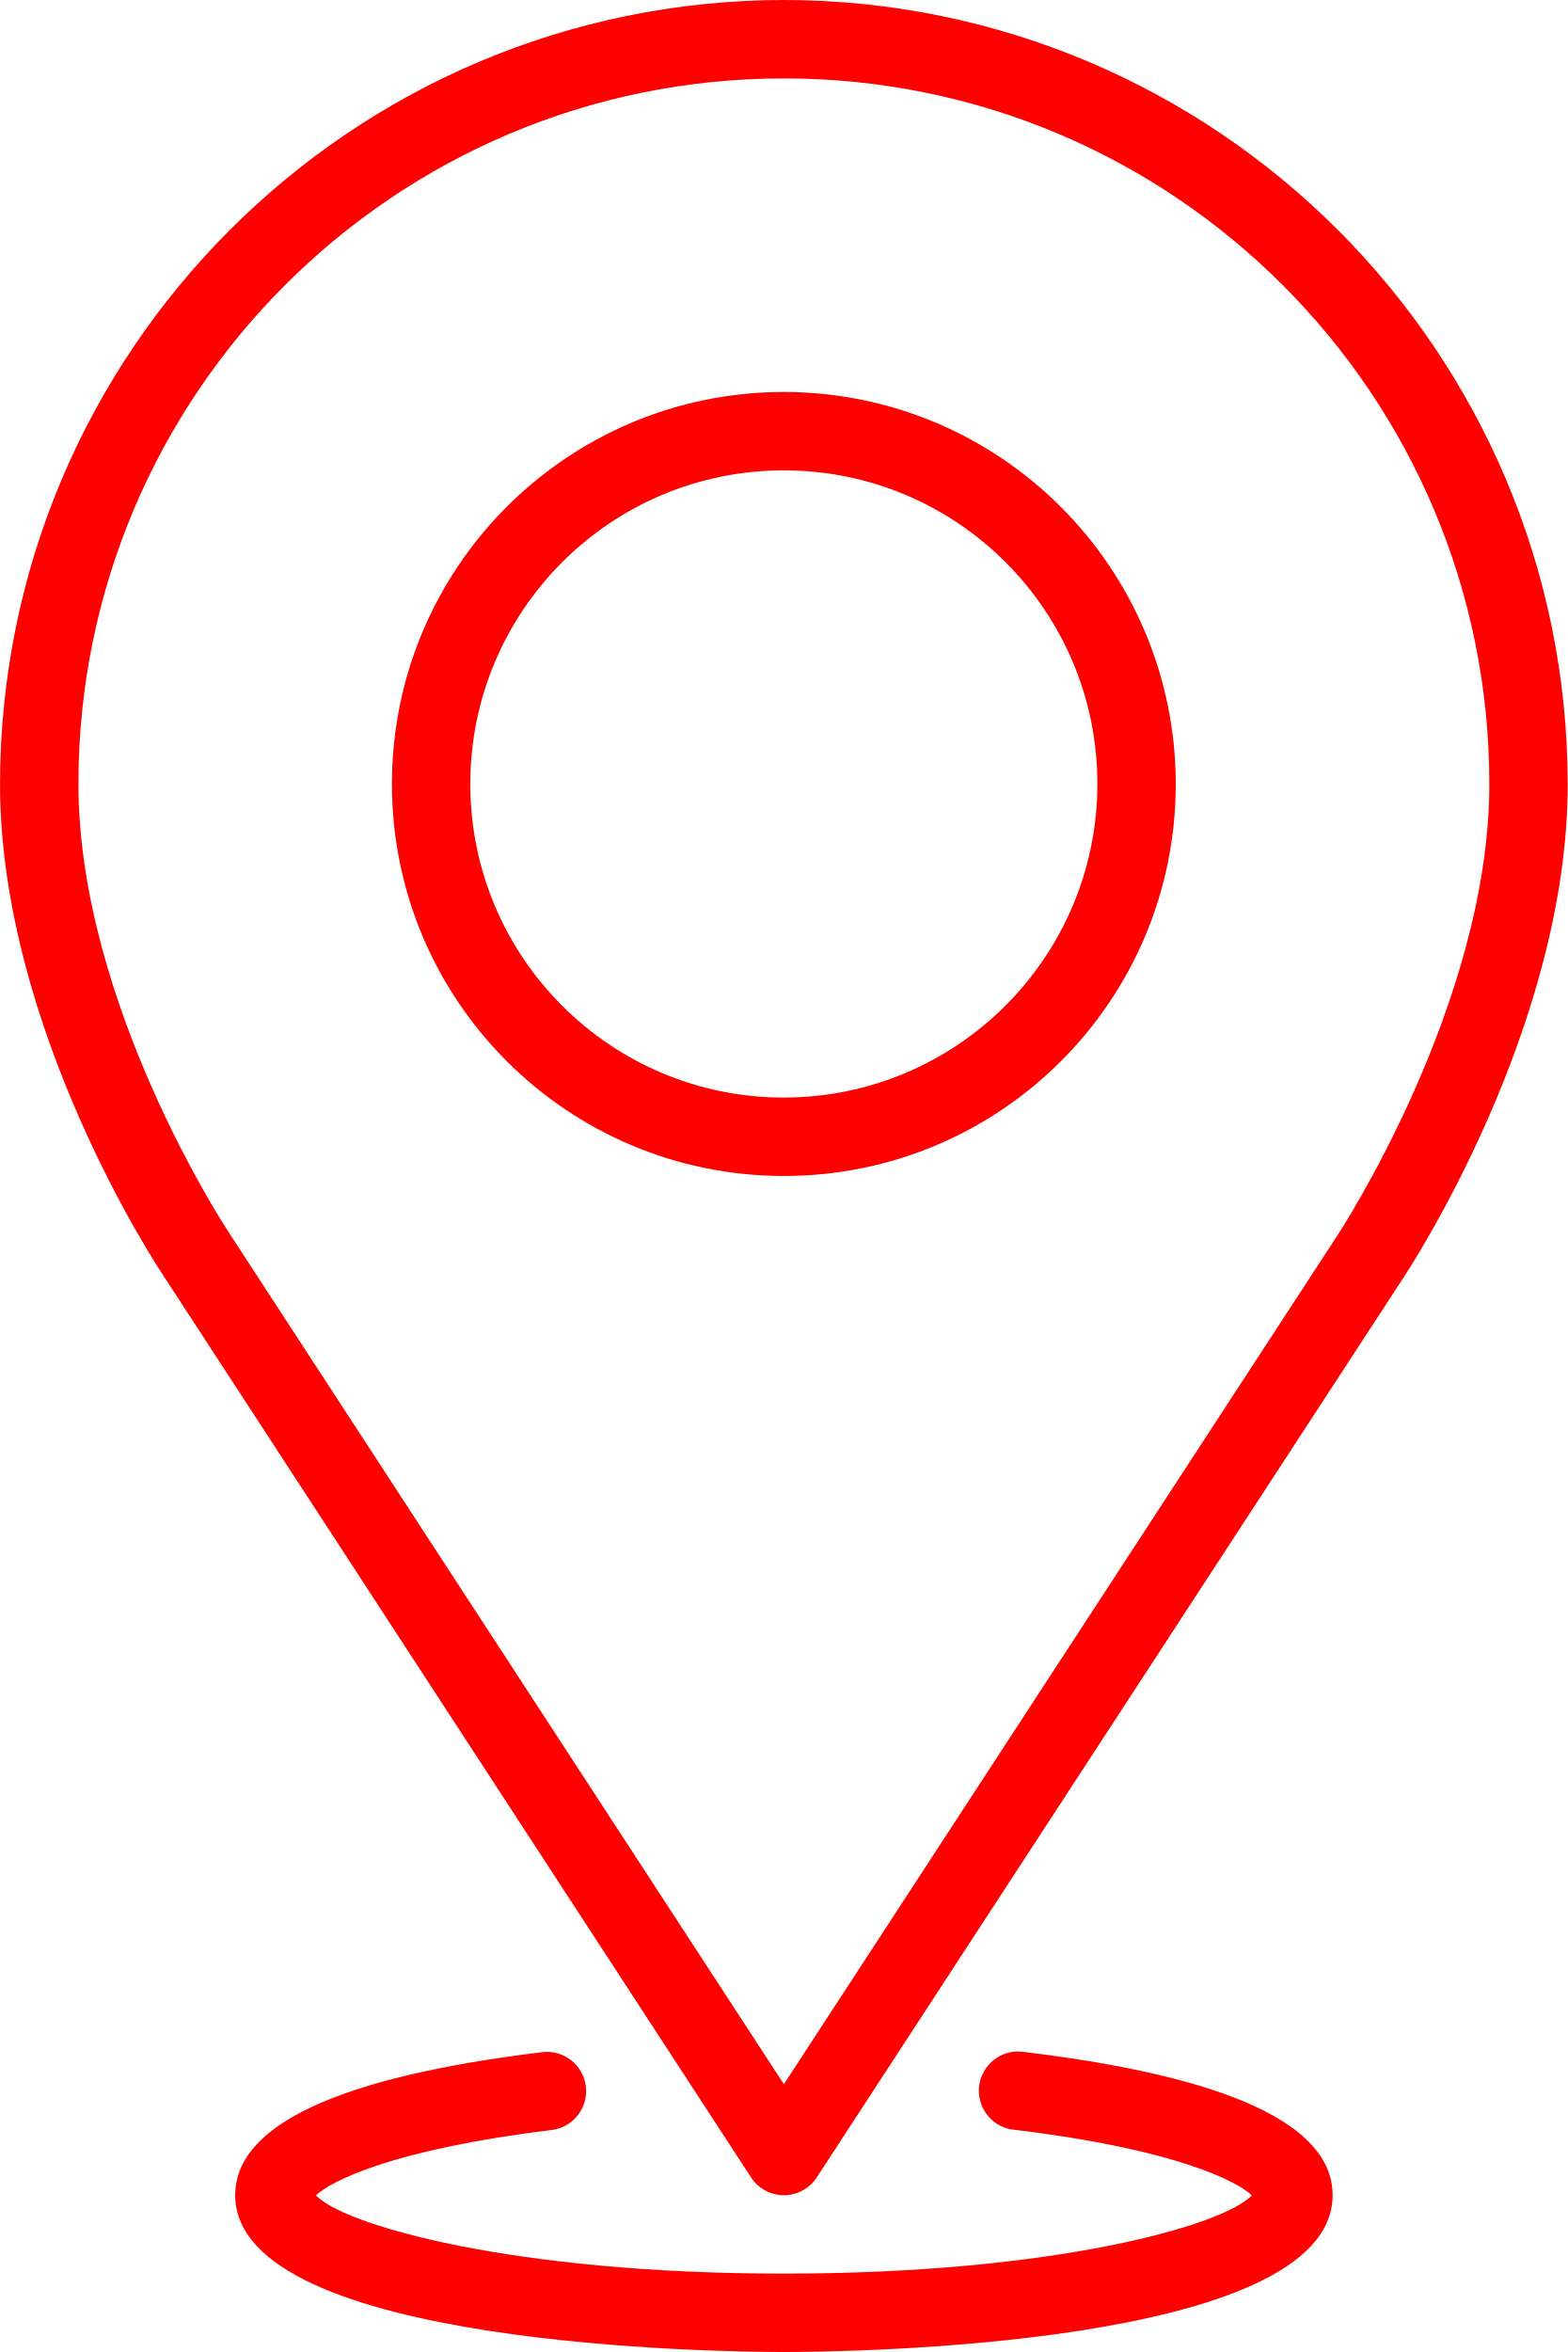
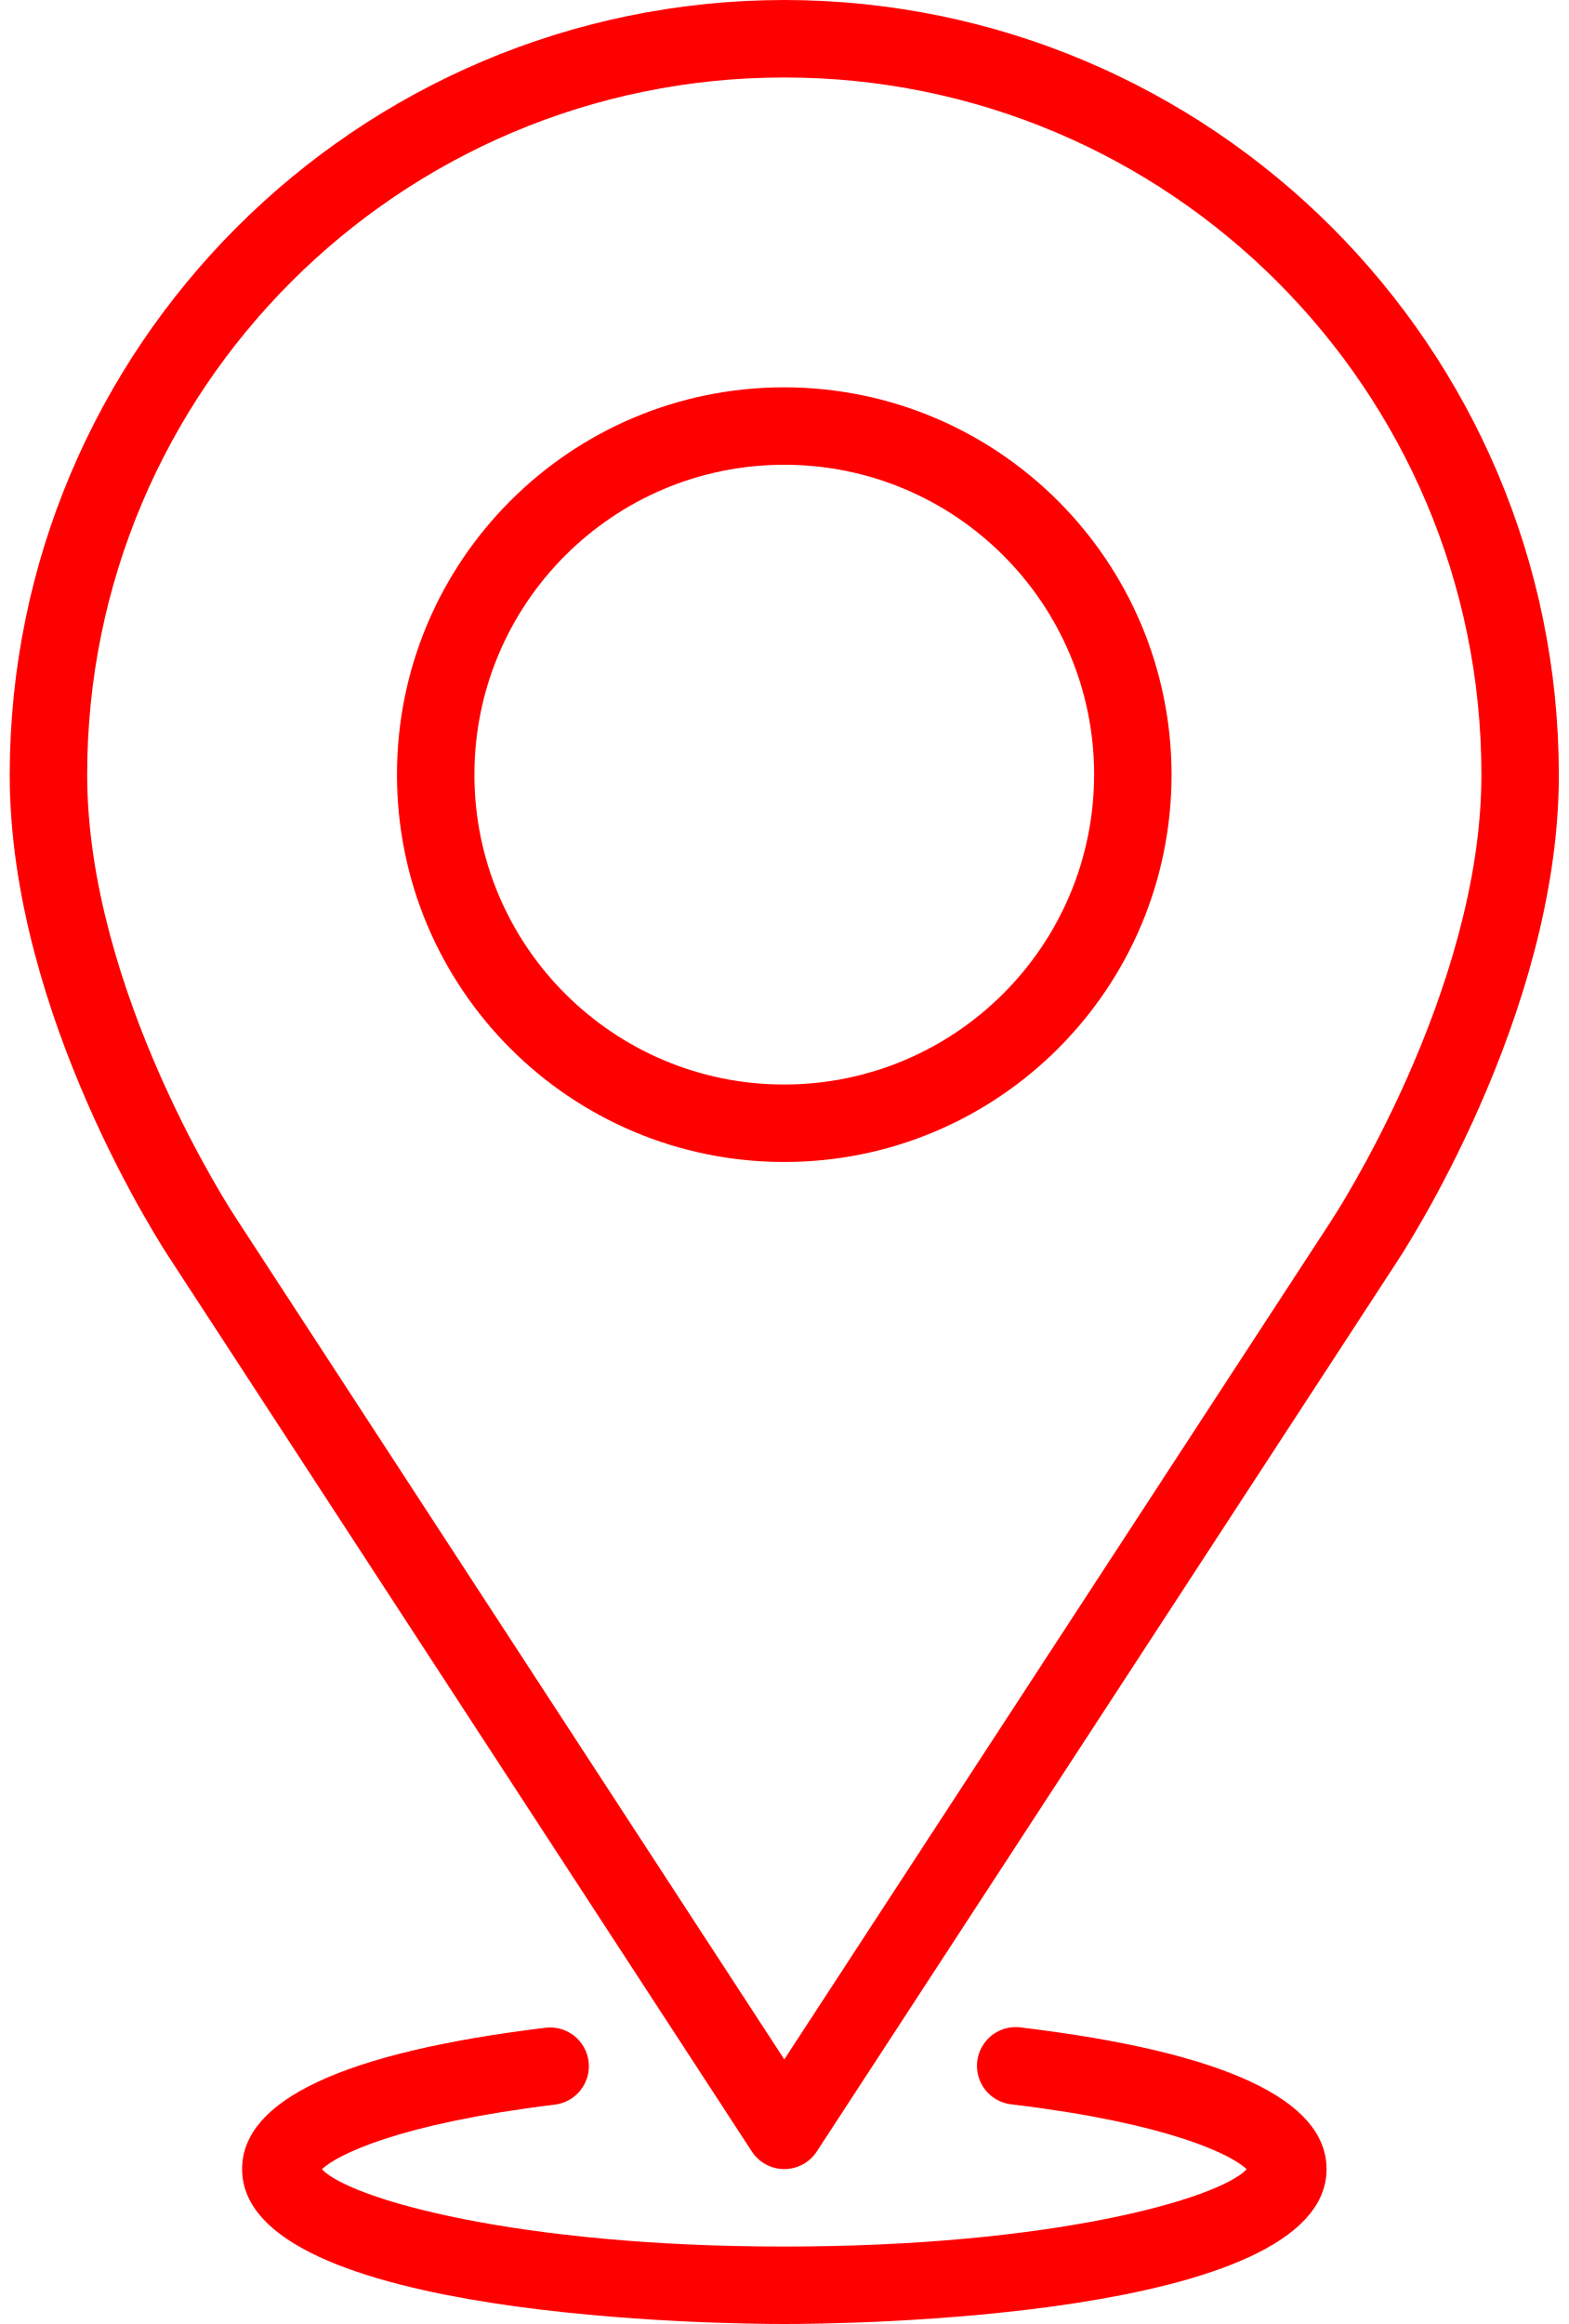
- <svg xmlns="http://www.w3.org/2000/svg" viewBox="18517 1153 53.334 80">
+ <svg xmlns="http://www.w3.org/2000/svg" viewBox="18517 1153 53.334 80" width="54px" height="80px">
  <defs>
    <style>
      .cls-1 {
        fill: red;
      }
    </style>
  </defs>
  <g id="placeholder" transform="translate(18431.667 1153)">
    <g id="Group_90" data-name="Group 90" transform="translate(85.333)">
      <g id="Group_89" data-name="Group 89">
        <path id="Path_275" data-name="Path 275" class="cls-1" d="M163.364,446.625a1.334,1.334,0,1,0-.317,2.648c5.46.657,7.572,1.749,8.073,2.231-.972,1.023-6.7,2.661-15.92,2.661s-14.948-1.639-15.92-2.661c.5-.479,2.6-1.565,8.019-2.224a1.333,1.333,0,1,0-.32-2.647c-6.931.841-10.445,2.479-10.445,4.865,0,5.184,16.756,5.333,18.667,5.333s18.667-.149,18.667-5.333C173.866,449.1,170.333,447.465,163.364,446.625Z" transform="translate(-128.533 -376.831)" />
        <path id="Path_276" data-name="Path 276" class="cls-1" d="M184,85.333a13.333,13.333,0,1,0,13.333,13.333A13.348,13.348,0,0,0,184,85.333Zm0,24a10.667,10.667,0,1,1,10.667-10.667A10.679,10.679,0,0,1,184,109.333Z" transform="translate(-157.334 -72)" />
        <path id="Path_277" data-name="Path 277" class="cls-1" d="M112,0A26.7,26.7,0,0,0,85.333,26.667c0,8.308,5.34,16.4,5.559,16.724l19.991,30.671a1.334,1.334,0,0,0,2.235,0L133.05,43.5c.229-.344,5.616-8.525,5.616-16.833A26.7,26.7,0,0,0,112,0Zm18.824,42.032L112,70.892,93.117,41.921C93.066,41.845,88,34.175,88,26.667a24,24,0,0,1,48,0C136,34.156,130.882,41.944,130.824,42.032Z" transform="translate(-85.333)" />
      </g>
    </g>
  </g>
</svg>
